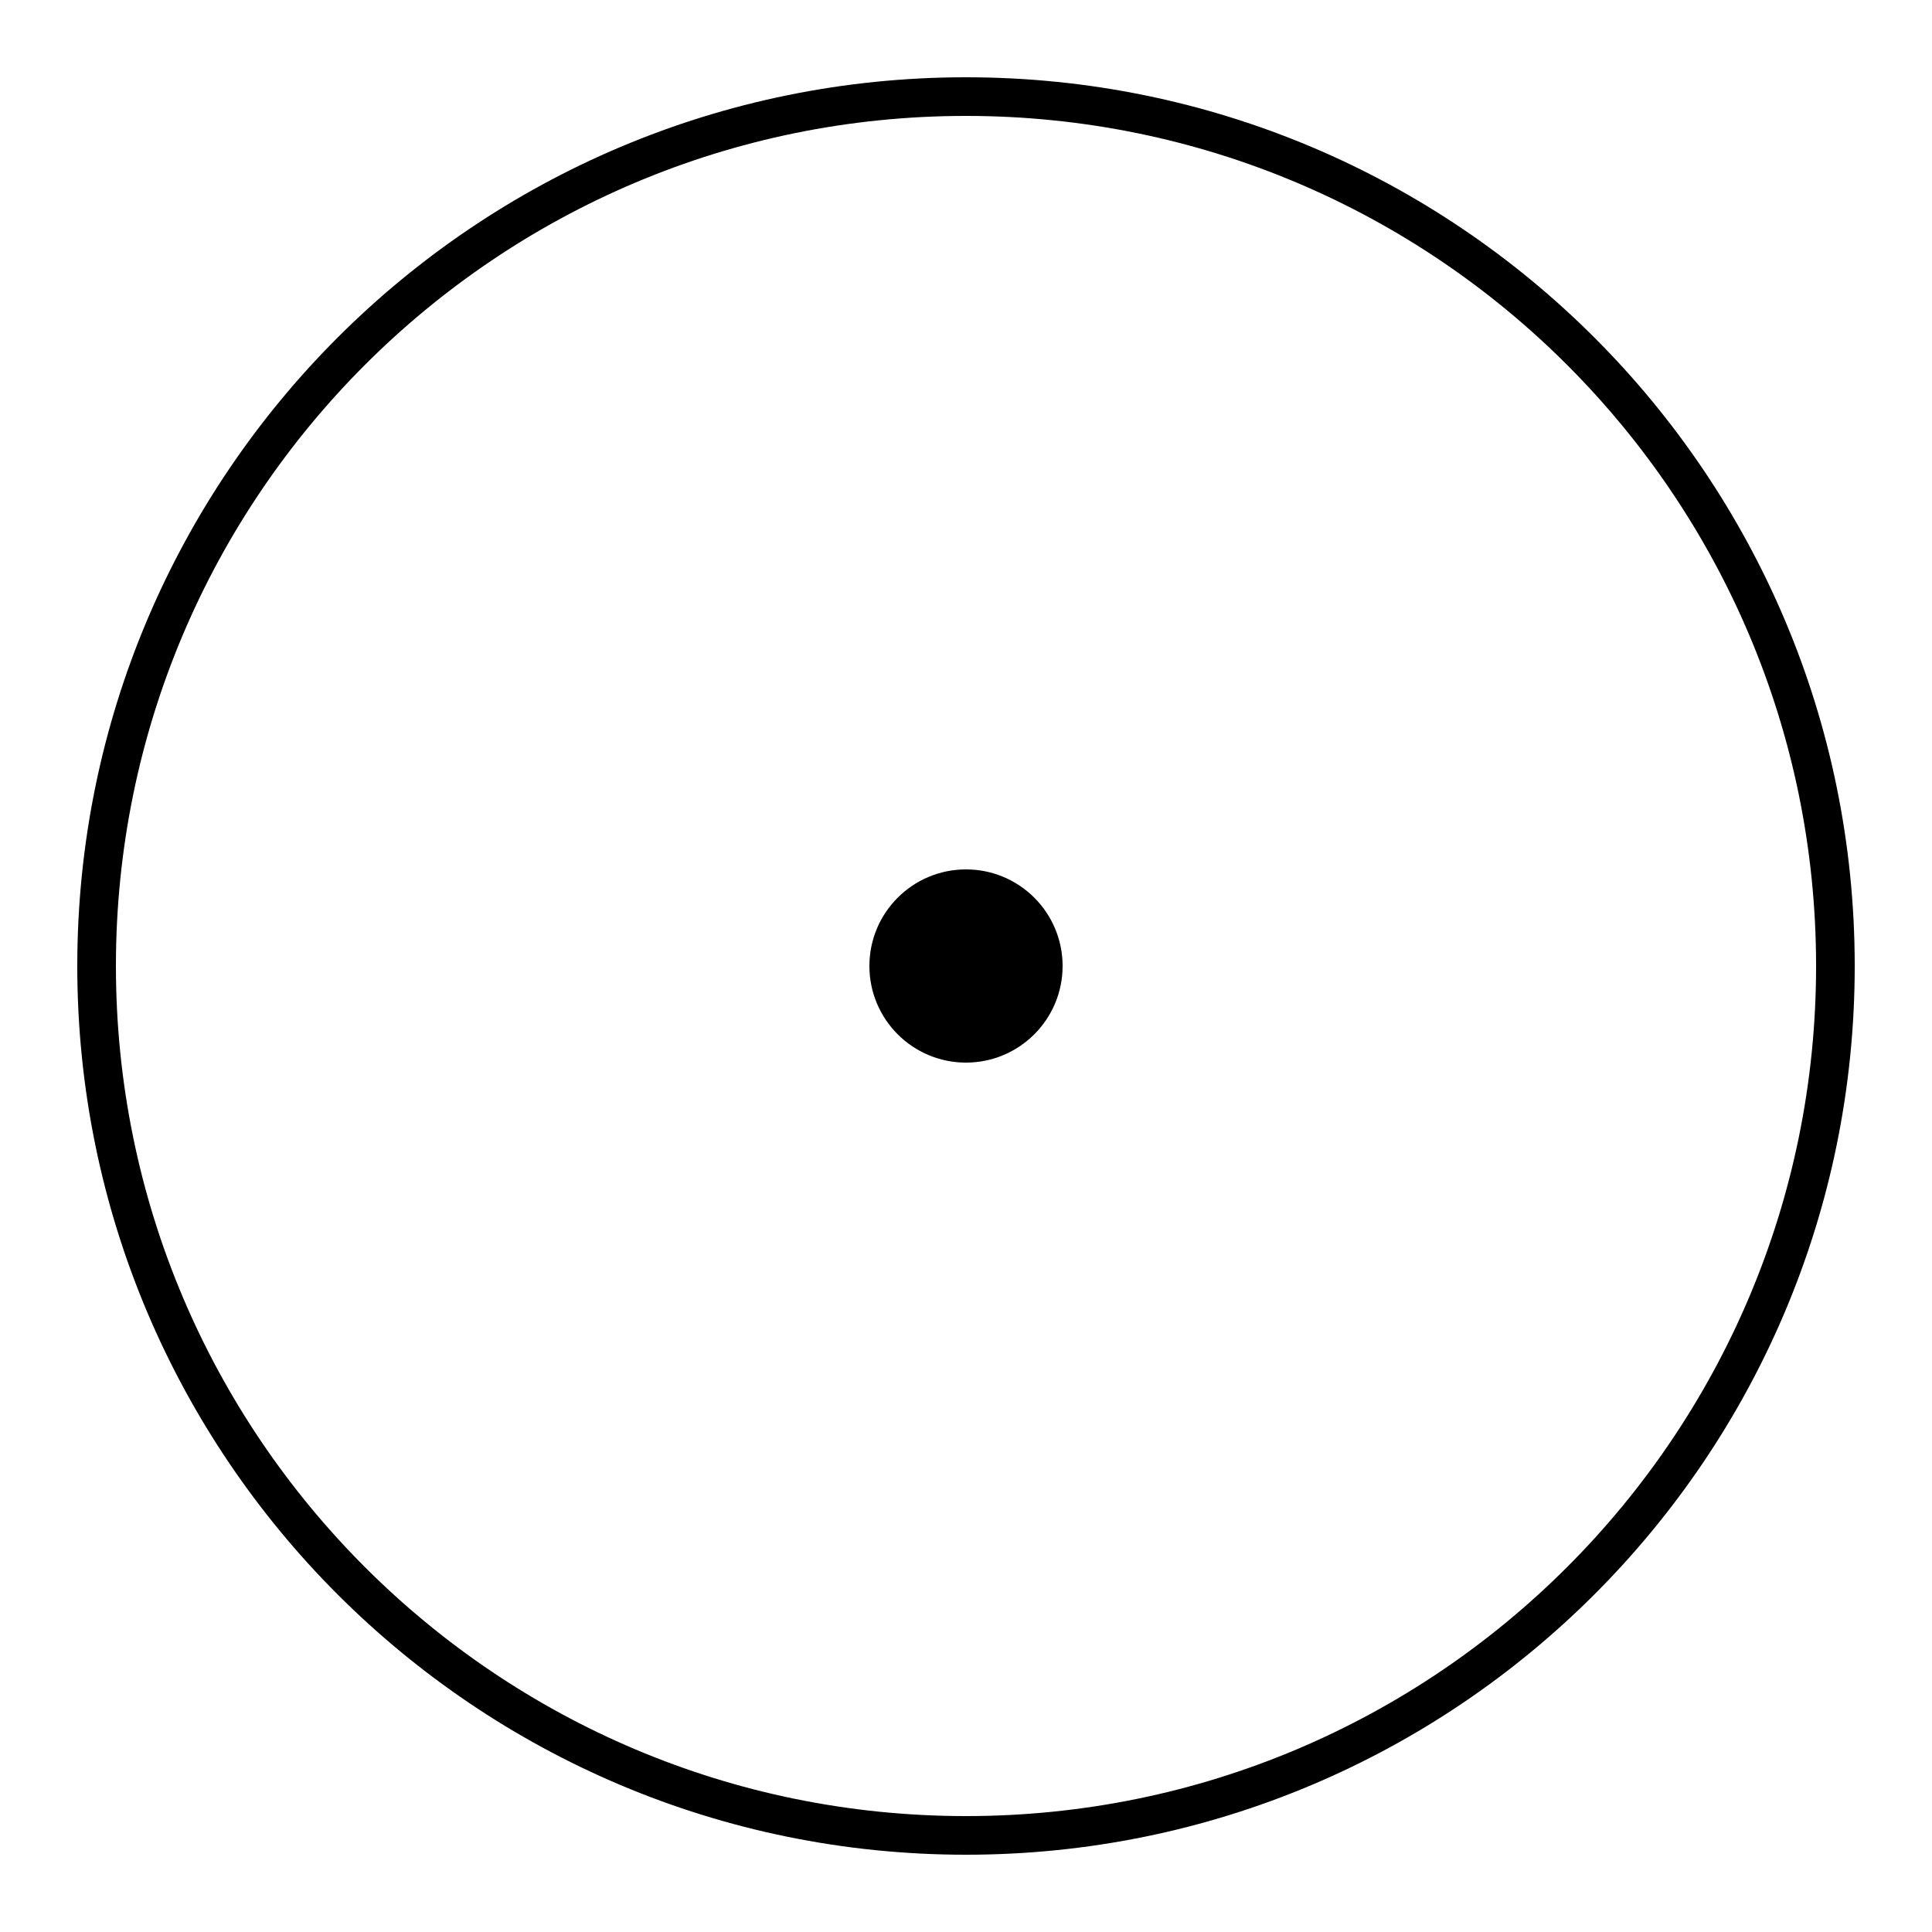
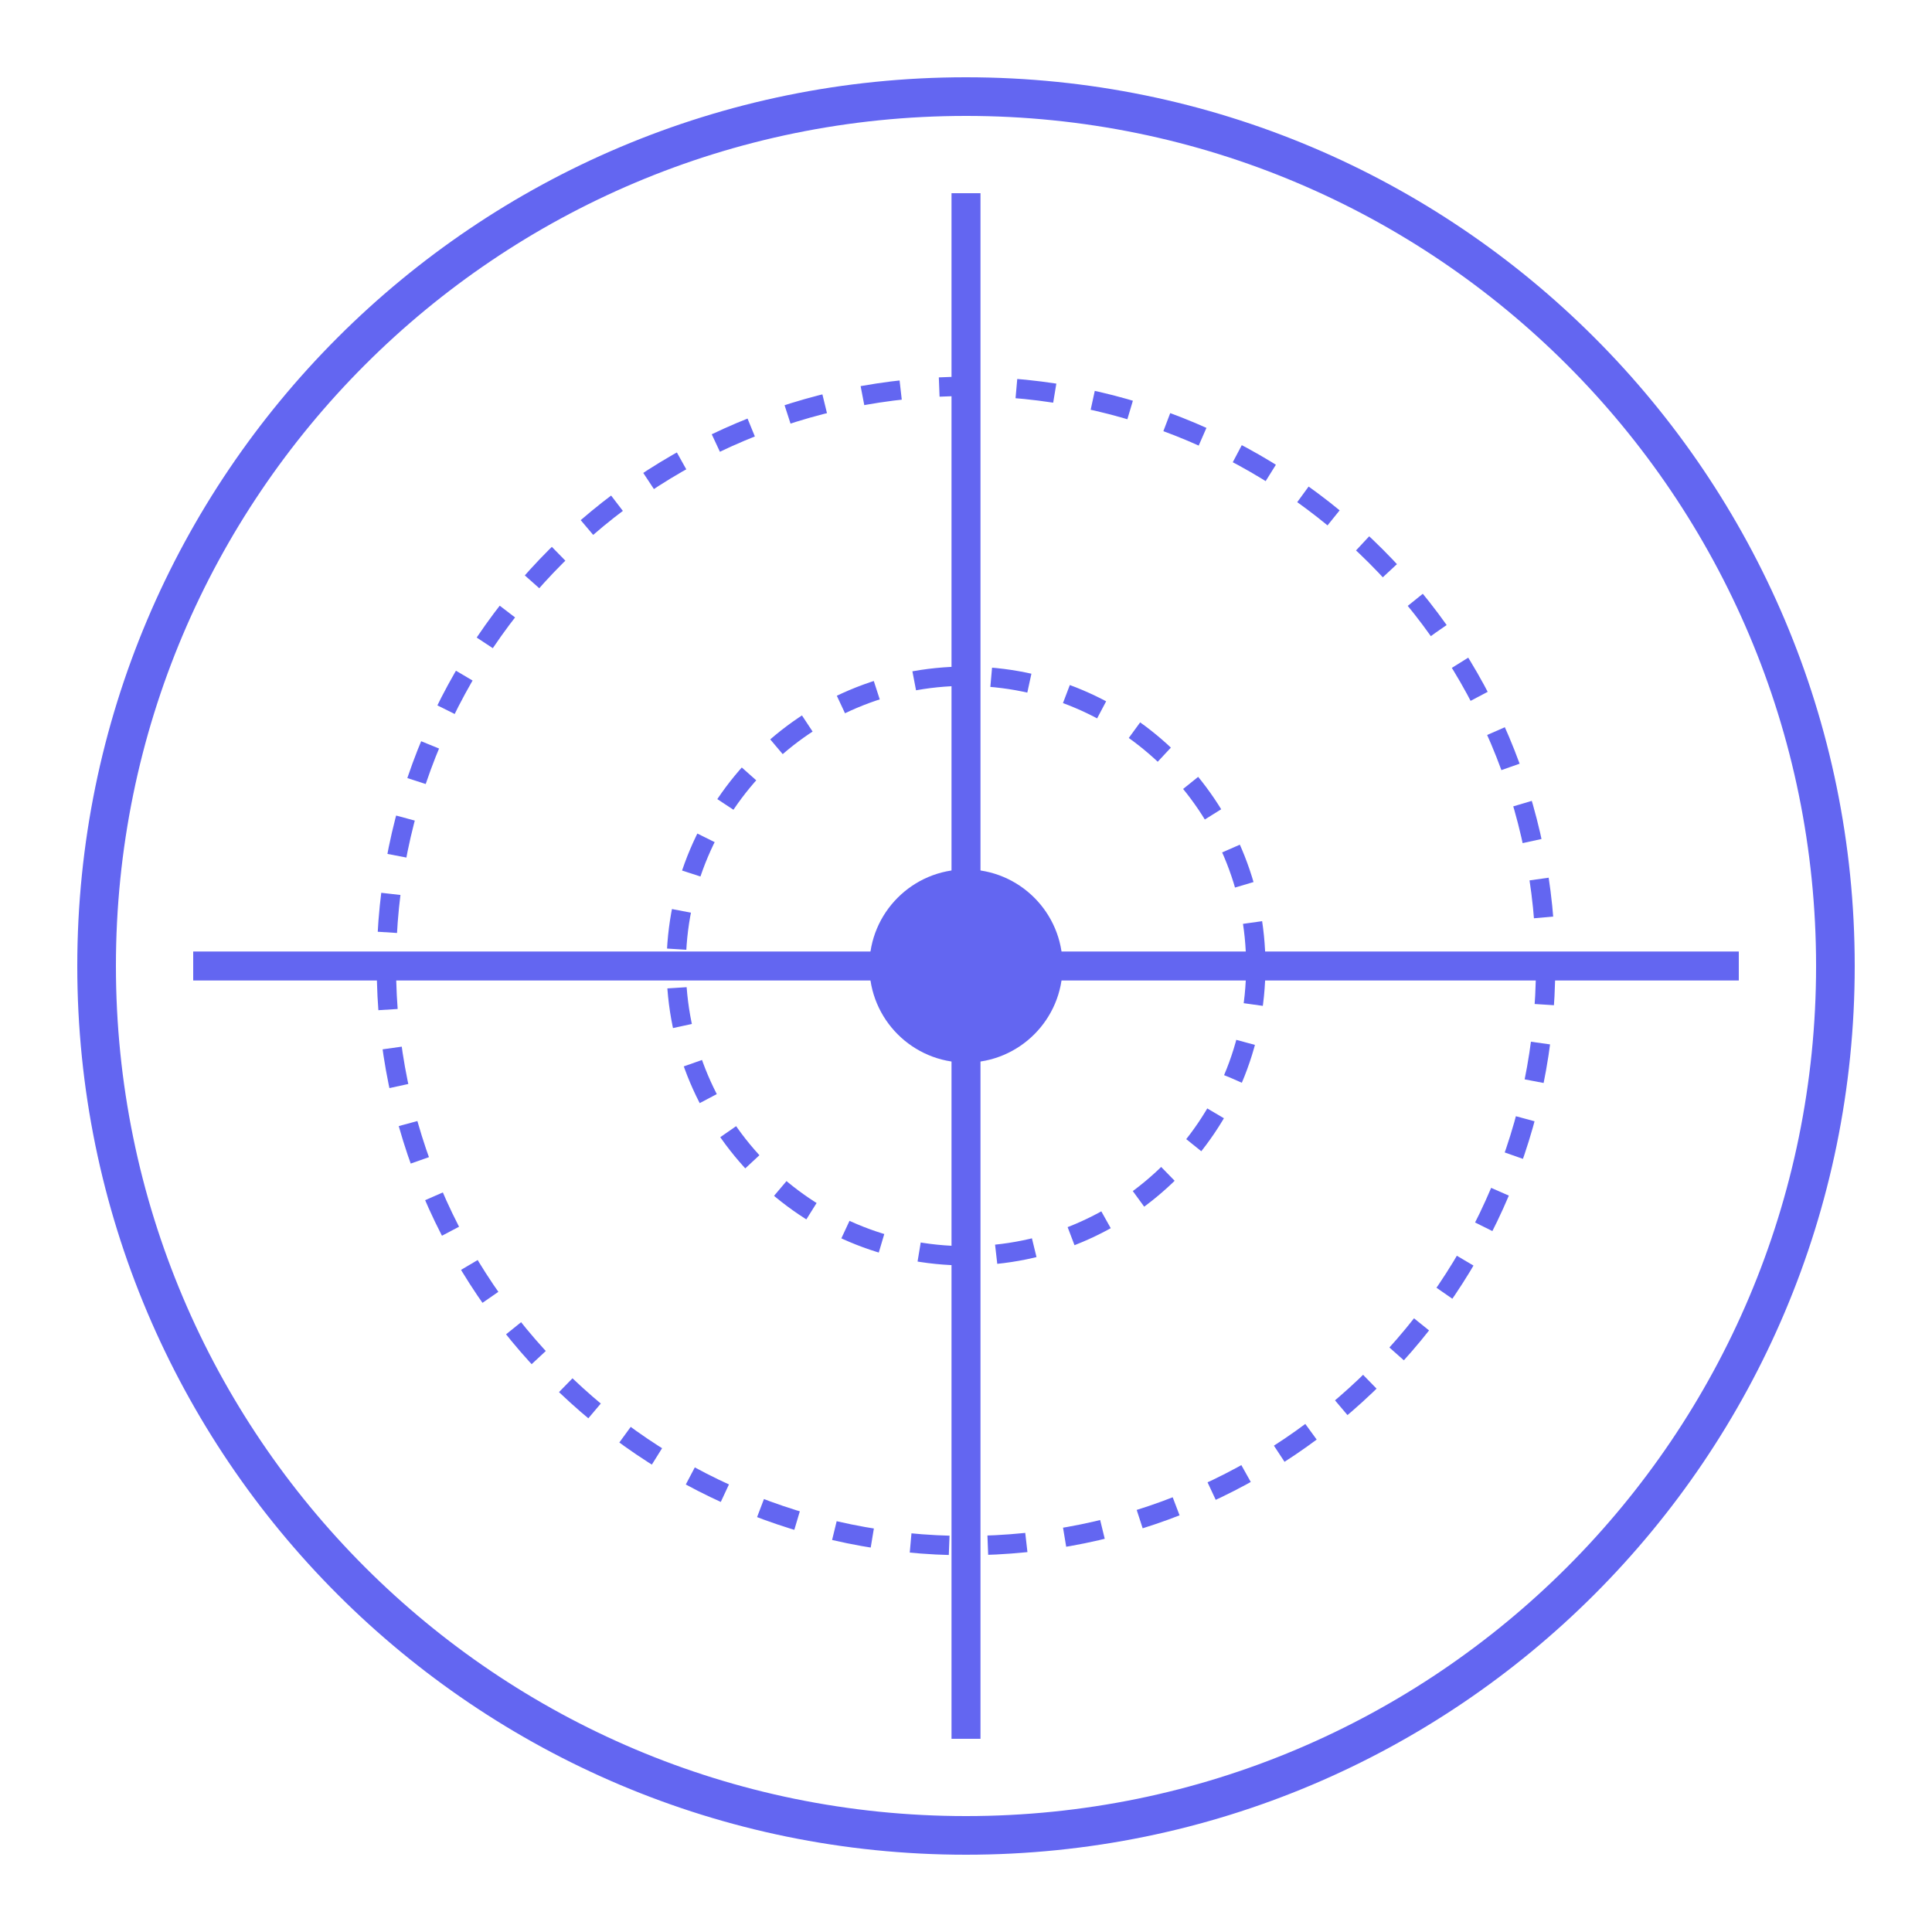
- <svg xmlns="http://www.w3.org/2000/svg" width="100" height="100" viewBox="0 0 100 100">
-   <circle cx="50" cy="50" r="45" fill="none" stroke="#000" stroke-width="2" />
-   <circle cx="50" cy="50" r="5" fill="#000" />
+ <svg xmlns="http://www.w3.org/2000/svg" width="200" height="200" viewBox="0 0 200 200">
+   <circle cx="100" cy="100" r="90" fill="none" stroke="#6366F1" stroke-width="4" />
+   <line x1="100" y1="20" x2="100" y2="180" stroke="#6366F1" stroke-width="3" />
+   <line x1="20" y1="100" x2="180" y2="100" stroke="#6366F1" stroke-width="3" />
+   <circle cx="100" cy="100" r="10" fill="#6366F1" />
+   <circle cx="100" cy="100" r="30" fill="none" stroke="#6366F1" stroke-width="2" stroke-dasharray="4,4" />
+   <circle cx="100" cy="100" r="60" fill="none" stroke="#6366F1" stroke-width="2" stroke-dasharray="4,4" />
</svg>
